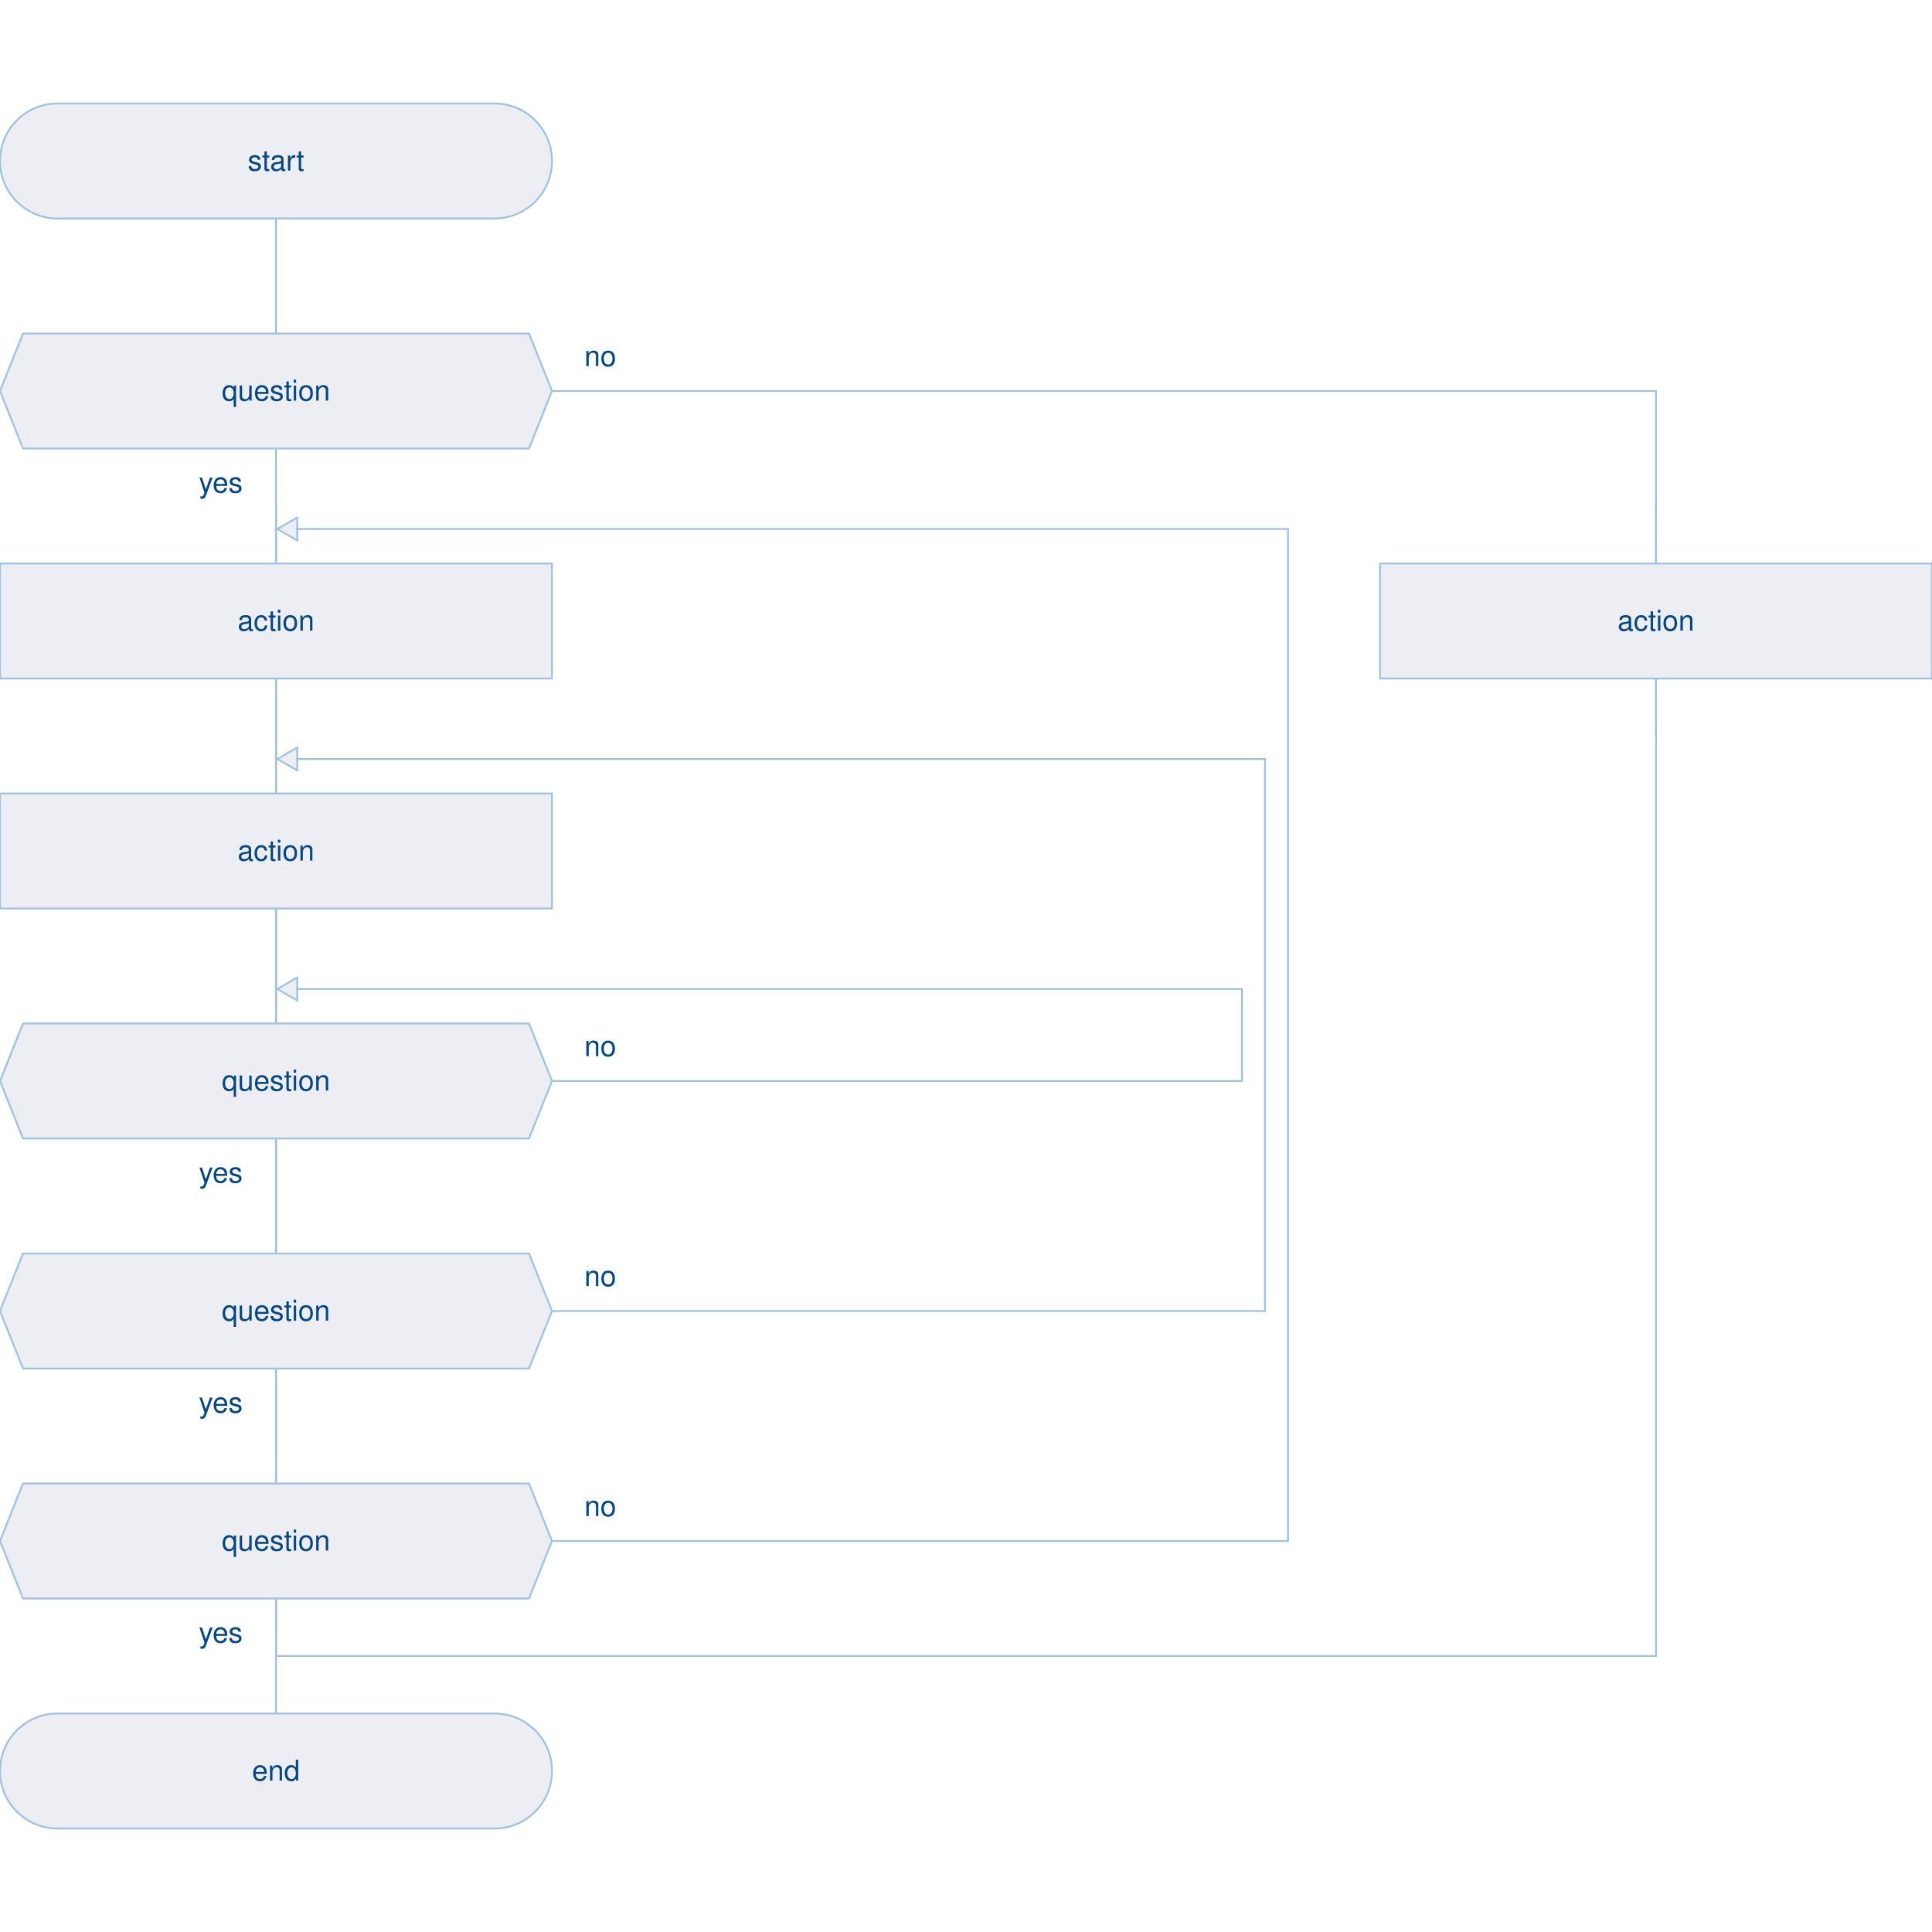
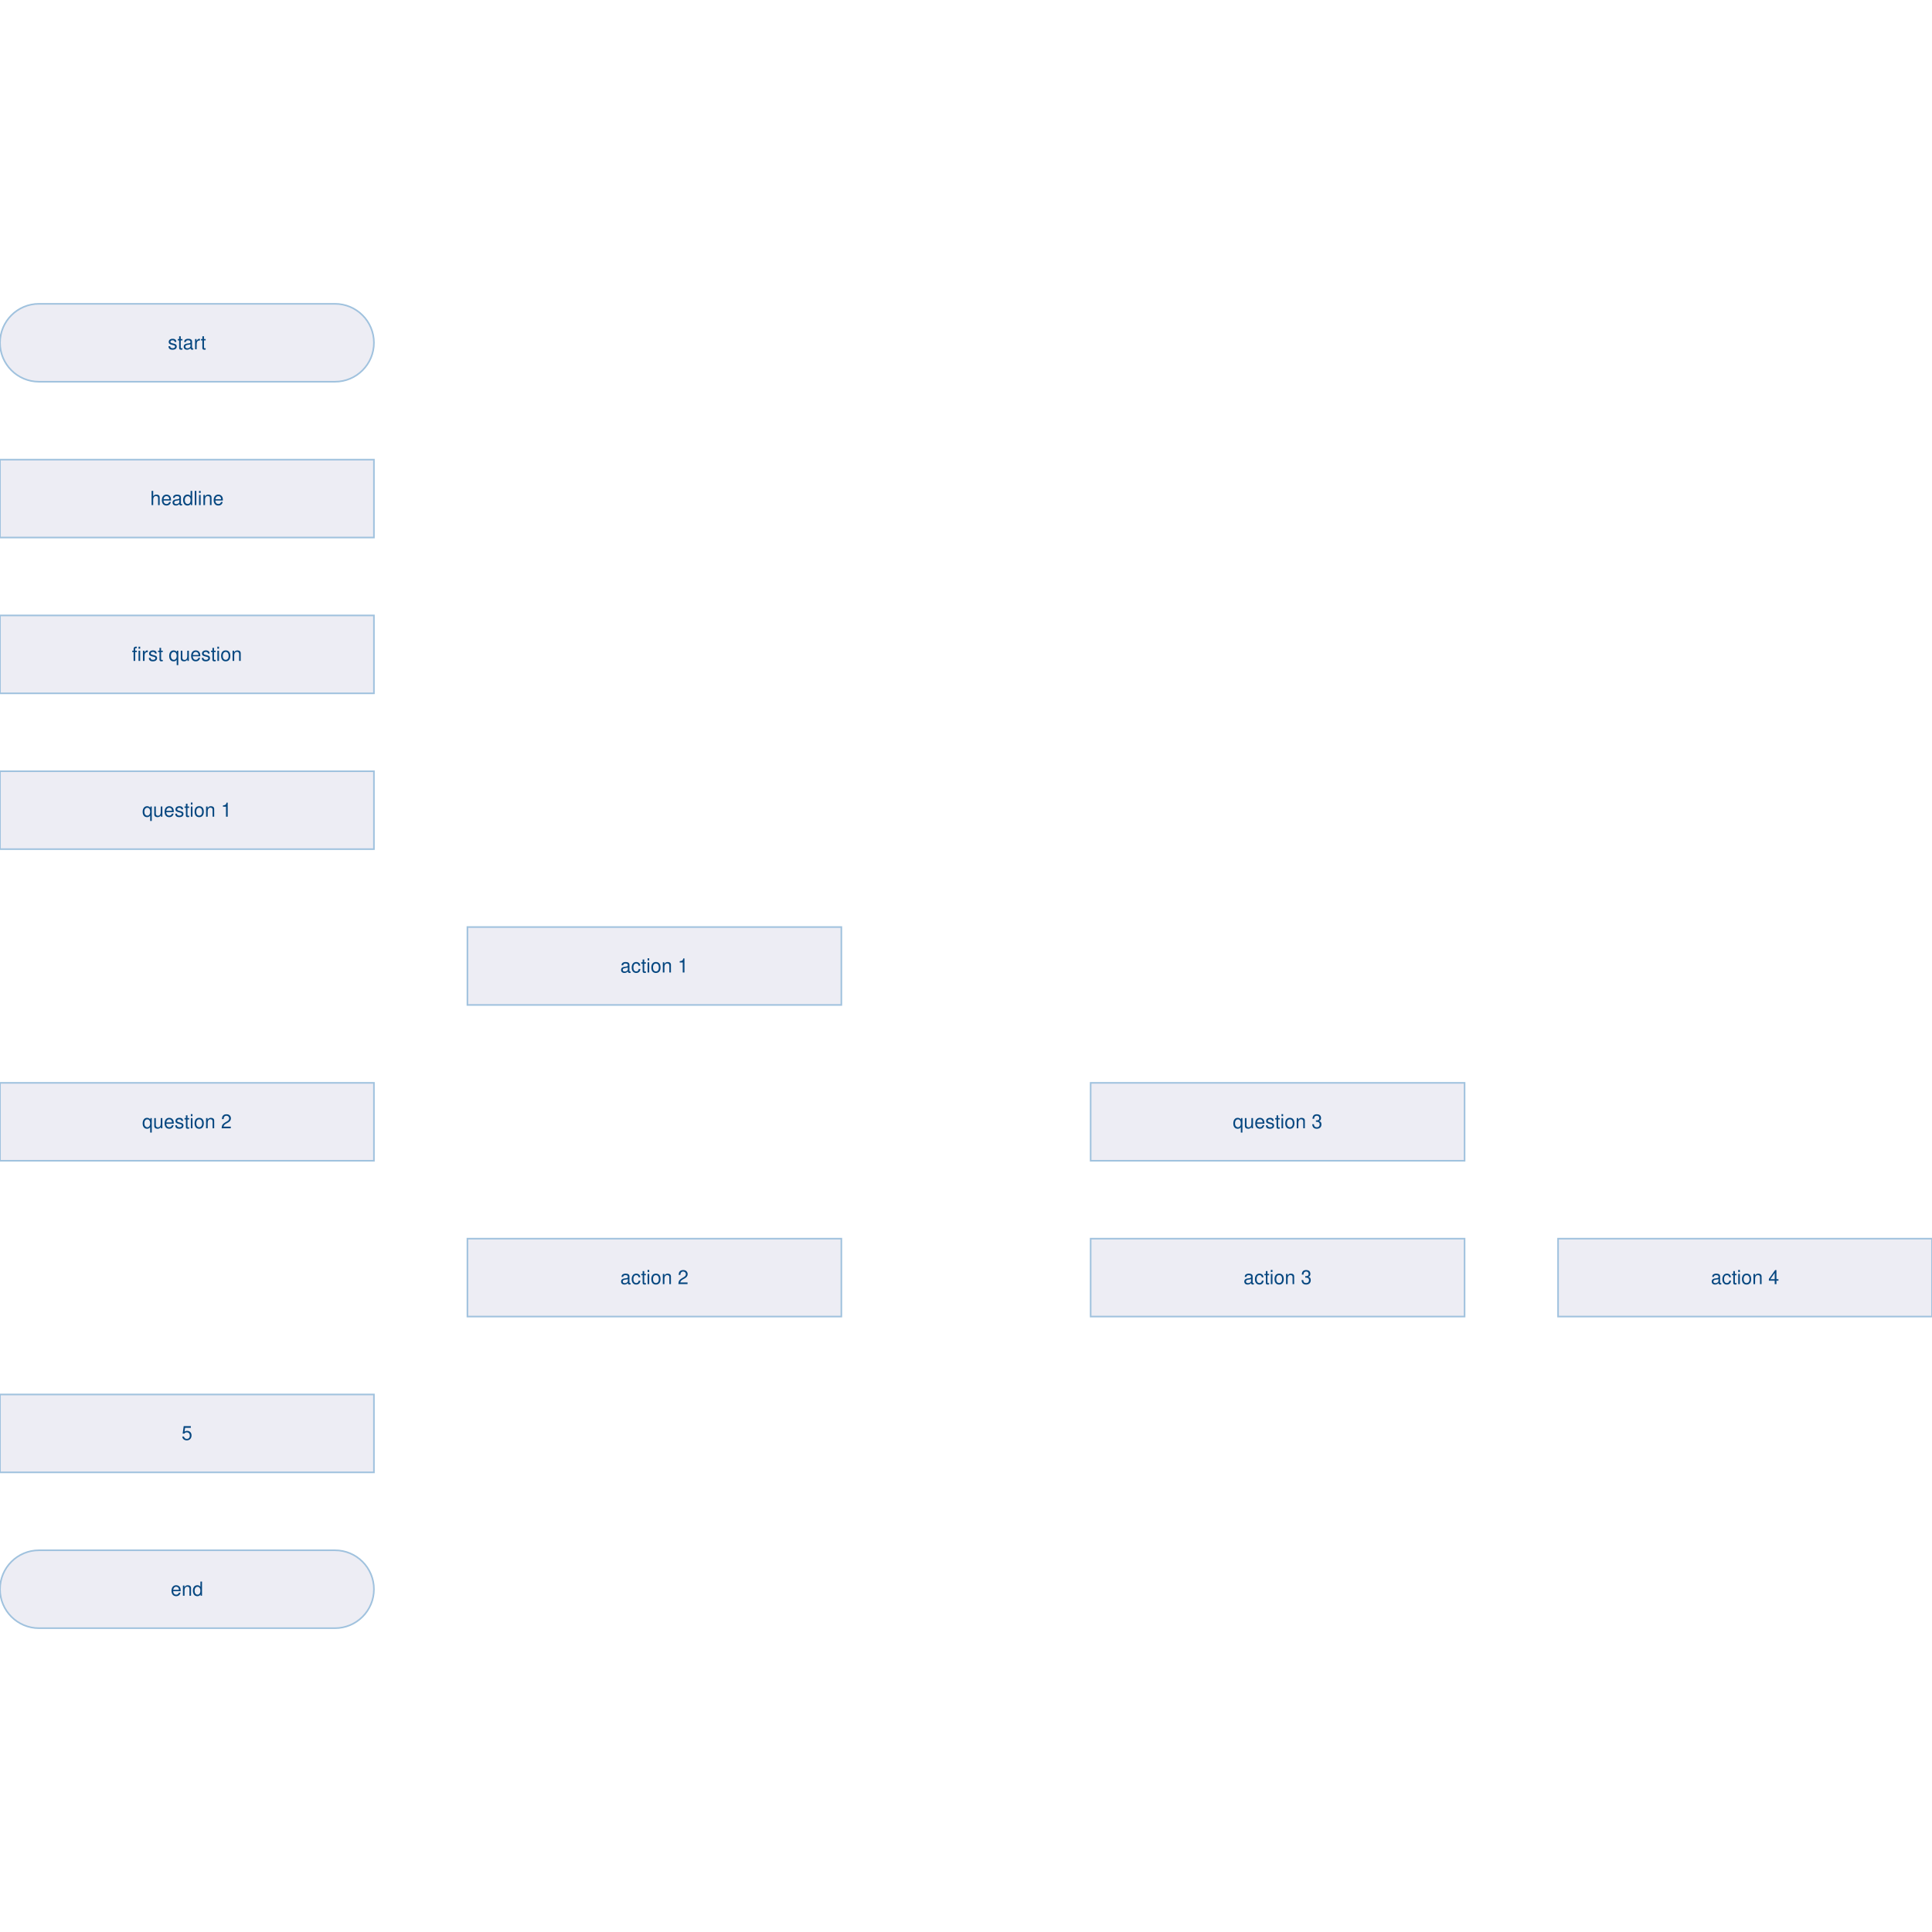
<svg xmlns="http://www.w3.org/2000/svg" font-size="1" viewBox="0.0 0.0 1000.0 1000.0" stroke="rgb(0,0,0)" width="1000" stroke-opacity="1" height="1000" version="1.1">
  <defs />
-   <g stroke-linejoin="miter" fill-opacity="1.0" fill="rgb(237,237,244)" stroke="rgb(160,194,222)" stroke-linecap="butt" stroke-miterlimit="10.0" stroke-opacity="1.0" stroke-width="0.945">
-     <path d="M 285.714,916.667 h 0 c 0,-16.437 -13.325,-29.762 -29.762 -29.762h -226.19 c -16.437,-0 -29.762,13.325 -29.762 29.762h 0 c -0,16.437 13.325,29.762 29.762 29.762h 226.19 c 16.437,0 29.762,-13.325 29.762 -29.762Z" />
+   <g stroke-linejoin="miter" fill-opacity="1.0" fill="rgb(237,237,244)" stroke="rgb(160,194,222)" stroke-linecap="butt" stroke-miterlimit="10.0" stroke-opacity="1.0" stroke-width="0.828">
+     <path d="M 193.548,177.419 h 0 c 0,-11.135 -9.027,-20.161 -20.161 -20.161h -153.226 c -11.135,-0 -20.161,9.027 -20.161 20.161h 0 c -0,11.135 9.027,20.161 20.161 20.161h 153.226 c 11.135,0 20.161,-9.027 20.161 -20.161Z" />
  </g>
-   <g stroke-linejoin="miter" fill-opacity="1.0" font-size="14.881px" fill="rgb(6,71,128)" stroke="rgb(0,0,0)" font-weight="300" font-family="helvetica" stroke-linecap="butt" stroke-miterlimit="10.0" stroke-opacity="1.0" stroke-width="3.78">
-     <text transform="matrix(1,0,0,1,142.8571,916.6667)" stroke="none" dominant-baseline="middle" text-anchor="middle">end</text>
+   <g stroke-linejoin="miter" fill-opacity="1.0" font-size="10.081px" fill="rgb(6,71,128)" stroke="rgb(0,0,0)" font-weight="300" font-family="helvetica" stroke-linecap="butt" stroke-miterlimit="10.0" stroke-opacity="1.0" stroke-width="3.312">
+     <text transform="matrix(1,0,0,1,96.7742,177.4194)" stroke="none" dominant-baseline="middle" text-anchor="middle">start</text>
  </g>
-   <g stroke-linejoin="miter" fill-opacity="0.0" fill="rgb(0,0,0)" stroke="rgb(160,194,222)" stroke-linecap="butt" stroke-miterlimit="10.0" stroke-opacity="1.0" stroke-width="0.945">
-     <path d="M 142.857,857.143 v 29.762 " />
+   <g stroke-linejoin="miter" fill-opacity="1.0" fill="rgb(237,237,244)" stroke="rgb(160,194,222)" stroke-linecap="butt" stroke-miterlimit="10.0" stroke-opacity="1.0" stroke-width="0.828">
+     <path d="M 193.548,278.226 l -0,-40.323 h -193.548 l -0,40.323 Z" />
  </g>
-   <g stroke-linejoin="miter" fill-opacity="0.0" fill="rgb(0,0,0)" stroke="rgb(160,194,222)" stroke-linecap="butt" stroke-miterlimit="10.0" stroke-opacity="1.0" stroke-width="0.945">
-     <path d="M 142.857,261.905 v 595.238 " />
+   <g stroke-linejoin="miter" fill-opacity="1.0" font-size="10.081px" fill="rgb(6,71,128)" stroke="rgb(0,0,0)" font-weight="300" font-family="helvetica" stroke-linecap="butt" stroke-miterlimit="10.0" stroke-opacity="1.0" stroke-width="3.312">
+     <text transform="matrix(1,0,0,1,96.7742,258.0645)" stroke="none" dominant-baseline="middle" text-anchor="middle">headline</text>
  </g>
-   <g stroke-linejoin="miter" fill-opacity="0.0" fill="rgb(0,0,0)" stroke="rgb(160,194,222)" stroke-linecap="butt" stroke-miterlimit="10.0" stroke-opacity="1.0" stroke-width="0.945">
-     <path d="M 142.857,232.143 v 29.762 " />
+   <g stroke-linejoin="miter" fill-opacity="1.0" fill="rgb(237,237,244)" stroke="rgb(160,194,222)" stroke-linecap="butt" stroke-miterlimit="10.0" stroke-opacity="1.0" stroke-width="0.828">
+     <path d="M 1000,681.452 l -0,-40.323 h -193.548 l -0,40.323 Z" />
  </g>
-   <g stroke-linejoin="miter" fill-opacity="0.0" fill="rgb(0,0,0)" stroke="rgb(160,194,222)" stroke-linecap="butt" stroke-miterlimit="10.0" stroke-opacity="1.0" stroke-width="0.945">
-     <path d="M 857.143,261.905 v 595.238 h -714.286 " />
+   <g stroke-linejoin="miter" fill-opacity="1.0" font-size="10.081px" fill="rgb(6,71,128)" stroke="rgb(0,0,0)" font-weight="300" font-family="helvetica" stroke-linecap="butt" stroke-miterlimit="10.0" stroke-opacity="1.0" stroke-width="3.312">
+     <text transform="matrix(1,0,0,1,903.2258,661.2903)" stroke="none" dominant-baseline="middle" text-anchor="middle">action 4</text>
  </g>
-   <g stroke-linejoin="miter" fill-opacity="1.0" fill="rgb(237,237,244)" stroke="rgb(160,194,222)" stroke-linecap="butt" stroke-miterlimit="10.0" stroke-opacity="1.0" stroke-width="0.945">
-     <path d="M 714.286,291.667 h 285.714 v 59.524 h -285.714 v -59.524 Z" />
+   <g stroke-linejoin="miter" fill-opacity="1.0" fill="rgb(237,237,244)" stroke="rgb(160,194,222)" stroke-linecap="butt" stroke-miterlimit="10.0" stroke-opacity="1.0" stroke-width="0.828">
+     <path d="M 758.064,681.452 l -0,-40.323 h -193.548 l -0,40.323 Z" />
  </g>
-   <g stroke-linejoin="miter" fill-opacity="1.0" font-size="14.881px" fill="rgb(6,71,128)" stroke="rgb(0,0,0)" font-weight="300" font-family="helvetica" stroke-linecap="butt" stroke-miterlimit="10.0" stroke-opacity="1.0" stroke-width="3.78">
-     <text transform="matrix(1,0,0,1,857.1429,321.4286)" stroke="none" dominant-baseline="middle" text-anchor="middle">action</text>
+   <g stroke-linejoin="miter" fill-opacity="1.0" font-size="10.081px" fill="rgb(6,71,128)" stroke="rgb(0,0,0)" font-weight="300" font-family="helvetica" stroke-linecap="butt" stroke-miterlimit="10.0" stroke-opacity="1.0" stroke-width="3.312">
+     <text transform="matrix(1,0,0,1,661.2903,661.2903)" stroke="none" dominant-baseline="middle" text-anchor="middle">action 3</text>
  </g>
-   <g stroke-linejoin="miter" fill-opacity="0.0" fill="rgb(0,0,0)" stroke="rgb(160,194,222)" stroke-linecap="butt" stroke-miterlimit="10.0" stroke-opacity="1.0" stroke-width="0.945">
-     <path d="M 857.143,351.19 v 29.762 " />
+   <g stroke-linejoin="miter" fill-opacity="1.0" fill="rgb(237,237,244)" stroke="rgb(160,194,222)" stroke-linecap="butt" stroke-miterlimit="10.0" stroke-opacity="1.0" stroke-width="0.828">
+     <path d="M 758.064,600.807 l -0,-40.323 h -193.548 l -0,40.323 Z" />
  </g>
-   <g stroke-linejoin="miter" fill-opacity="0.0" fill="rgb(0,0,0)" stroke="rgb(160,194,222)" stroke-linecap="butt" stroke-miterlimit="10.0" stroke-opacity="1.0" stroke-width="0.945">
-     <path d="M 857.143,261.905 v 29.762 " />
+   <g stroke-linejoin="miter" fill-opacity="1.0" font-size="10.081px" fill="rgb(6,71,128)" stroke="rgb(0,0,0)" font-weight="300" font-family="helvetica" stroke-linecap="butt" stroke-miterlimit="10.0" stroke-opacity="1.0" stroke-width="3.312">
+     <text transform="matrix(1,0,0,1,661.2903,580.6452)" stroke="none" dominant-baseline="middle" text-anchor="middle">question 3</text>
  </g>
-   <g stroke-linejoin="miter" fill-opacity="0.0" fill="rgb(0,0,0)" stroke="rgb(160,194,222)" stroke-linecap="butt" stroke-miterlimit="10.0" stroke-opacity="1.0" stroke-width="0.945">
-     <path d="M 285.714,202.381 h 571.429 v 59.524 " />
+   <g stroke-linejoin="miter" fill-opacity="1.0" fill="rgb(237,237,244)" stroke="rgb(160,194,222)" stroke-linecap="butt" stroke-miterlimit="10.0" stroke-opacity="1.0" stroke-width="0.828">
+     <path d="M 435.484,520.161 l -0,-40.323 h -193.548 l -0,40.323 Z" />
  </g>
-   <g stroke-linejoin="miter" fill-opacity="0.0" fill="rgb(0,0,0)" stroke="rgb(160,194,222)" stroke-linecap="butt" stroke-miterlimit="10.0" stroke-opacity="1.0" stroke-width="0.945">
-     <path d="M 142.857,857.143 h 0 " />
+   <g stroke-linejoin="miter" fill-opacity="1.0" font-size="10.081px" fill="rgb(6,71,128)" stroke="rgb(0,0,0)" font-weight="300" font-family="helvetica" stroke-linecap="butt" stroke-miterlimit="10.0" stroke-opacity="1.0" stroke-width="3.312">
+     <text transform="matrix(1,0,0,1,338.7097,500)" stroke="none" dominant-baseline="middle" text-anchor="middle">action 1</text>
  </g>
-   <g stroke-linejoin="miter" fill-opacity="1.0" font-size="14.881px" fill="rgb(6,71,128)" stroke="rgb(0,0,0)" font-weight="300" font-family="helvetica" stroke-linecap="butt" stroke-miterlimit="10.0" stroke-opacity="1.0" stroke-width="3.78">
-     <text transform="matrix(1,0,0,1,114.2857,250)" stroke="none" dominant-baseline="middle" text-anchor="middle">yes</text>
+   <g stroke-linejoin="miter" fill-opacity="1.0" fill="rgb(237,237,244)" stroke="rgb(160,194,222)" stroke-linecap="butt" stroke-miterlimit="10.0" stroke-opacity="1.0" stroke-width="0.828">
+     <path d="M 193.548,439.516 l -0,-40.323 h -193.548 l -0,40.323 Z" />
  </g>
-   <g stroke-linejoin="miter" fill-opacity="1.0" font-size="14.881px" fill="rgb(6,71,128)" stroke="rgb(0,0,0)" font-weight="300" font-family="helvetica" stroke-linecap="butt" stroke-miterlimit="10.0" stroke-opacity="1.0" stroke-width="3.78">
-     <text transform="matrix(1,0,0,1,310.7143,184.5238)" stroke="none" dominant-baseline="middle" text-anchor="middle">no</text>
+   <g stroke-linejoin="miter" fill-opacity="1.0" font-size="10.081px" fill="rgb(6,71,128)" stroke="rgb(0,0,0)" font-weight="300" font-family="helvetica" stroke-linecap="butt" stroke-miterlimit="10.0" stroke-opacity="1.0" stroke-width="3.312">
+     <text transform="matrix(1,0,0,1,96.7742,419.3548)" stroke="none" dominant-baseline="middle" text-anchor="middle">question 1</text>
  </g>
-   <g stroke-linejoin="miter" fill-opacity="1.0" fill="rgb(237,237,244)" stroke="rgb(160,194,222)" stroke-linecap="butt" stroke-miterlimit="10.0" stroke-opacity="1.0" stroke-width="0.945">
-     <path d="M 153.853,267.857 l -10.31,5.952 l 10.31,5.952 Z" />
+   <g stroke-linejoin="miter" fill-opacity="1.0" fill="rgb(237,237,244)" stroke="rgb(160,194,222)" stroke-linecap="butt" stroke-miterlimit="10.0" stroke-opacity="1.0" stroke-width="0.828">
+     <path d="M 435.484,681.452 l -0,-40.323 h -193.548 l -0,40.323 Z" />
  </g>
-   <g stroke-linejoin="miter" fill-opacity="0.0" fill="rgb(0,0,0)" stroke="rgb(160,194,222)" stroke-linecap="butt" stroke-miterlimit="10.0" stroke-opacity="1.0" stroke-width="0.945">
-     <path d="M 285.714,797.619 h 380.952 v -523.809 h -513.452 " />
+   <g stroke-linejoin="miter" fill-opacity="1.0" font-size="10.081px" fill="rgb(6,71,128)" stroke="rgb(0,0,0)" font-weight="300" font-family="helvetica" stroke-linecap="butt" stroke-miterlimit="10.0" stroke-opacity="1.0" stroke-width="3.312">
+     <text transform="matrix(1,0,0,1,338.7097,661.2903)" stroke="none" dominant-baseline="middle" text-anchor="middle">action 2</text>
  </g>
-   <g stroke-linejoin="miter" fill-opacity="0.0" fill="rgb(0,0,0)" stroke="rgb(160,194,222)" stroke-linecap="butt" stroke-miterlimit="10.0" stroke-opacity="1.0" stroke-width="0.945">
-     <path d="M 142.857,857.143 h 0 " />
+   <g stroke-linejoin="miter" fill-opacity="1.0" fill="rgb(237,237,244)" stroke="rgb(160,194,222)" stroke-linecap="butt" stroke-miterlimit="10.0" stroke-opacity="1.0" stroke-width="0.828">
+     <path d="M 193.548,600.807 l -0,-40.323 h -193.548 l -0,40.323 Z" />
  </g>
-   <g stroke-linejoin="miter" fill-opacity="1.0" font-size="14.881px" fill="rgb(6,71,128)" stroke="rgb(0,0,0)" font-weight="300" font-family="helvetica" stroke-linecap="butt" stroke-miterlimit="10.0" stroke-opacity="1.0" stroke-width="3.78">
-     <text transform="matrix(1,0,0,1,114.2857,845.2381)" stroke="none" dominant-baseline="middle" text-anchor="middle">yes</text>
+   <g stroke-linejoin="miter" fill-opacity="1.0" font-size="10.081px" fill="rgb(6,71,128)" stroke="rgb(0,0,0)" font-weight="300" font-family="helvetica" stroke-linecap="butt" stroke-miterlimit="10.0" stroke-opacity="1.0" stroke-width="3.312">
+     <text transform="matrix(1,0,0,1,96.7742,580.6452)" stroke="none" dominant-baseline="middle" text-anchor="middle">question 2</text>
  </g>
-   <g stroke-linejoin="miter" fill-opacity="1.0" font-size="14.881px" fill="rgb(6,71,128)" stroke="rgb(0,0,0)" font-weight="300" font-family="helvetica" stroke-linecap="butt" stroke-miterlimit="10.0" stroke-opacity="1.0" stroke-width="3.78">
-     <text transform="matrix(1,0,0,1,310.7143,779.7619)" stroke="none" dominant-baseline="middle" text-anchor="middle">no</text>
+   <g stroke-linejoin="miter" fill-opacity="1.0" fill="rgb(237,237,244)" stroke="rgb(160,194,222)" stroke-linecap="butt" stroke-miterlimit="10.0" stroke-opacity="1.0" stroke-width="0.828">
+     <path d="M 193.548,358.871 l -0,-40.323 h -193.548 l -0,40.323 Z" />
  </g>
-   <g stroke-linejoin="miter" fill-opacity="1.0" fill="rgb(237,237,244)" stroke="rgb(160,194,222)" stroke-linecap="butt" stroke-miterlimit="10.0" stroke-opacity="1.0" stroke-width="0.945">
-     <path d="M 11.905,767.857 h 261.905 l 11.905,29.762 l -11.905,29.762 h -261.905 l -11.905,-29.762 l 11.905,-29.762 Z" />
+   <g stroke-linejoin="miter" fill-opacity="1.0" font-size="10.081px" fill="rgb(6,71,128)" stroke="rgb(0,0,0)" font-weight="300" font-family="helvetica" stroke-linecap="butt" stroke-miterlimit="10.0" stroke-opacity="1.0" stroke-width="3.312">
+     <text transform="matrix(1,0,0,1,96.7742,338.7097)" stroke="none" dominant-baseline="middle" text-anchor="middle">first question</text>
  </g>
-   <g stroke-linejoin="miter" fill-opacity="1.0" font-size="14.881px" fill="rgb(6,71,128)" stroke="rgb(0,0,0)" font-weight="300" font-family="helvetica" stroke-linecap="butt" stroke-miterlimit="10.0" stroke-opacity="1.0" stroke-width="3.78">
-     <text transform="matrix(1,0,0,1,142.8571,797.619)" stroke="none" dominant-baseline="middle" text-anchor="middle">question</text>
+   <g stroke-linejoin="miter" fill-opacity="1.0" fill="rgb(237,237,244)" stroke="rgb(160,194,222)" stroke-linecap="butt" stroke-miterlimit="10.0" stroke-opacity="1.0" stroke-width="0.828">
+     <path d="M 193.548,762.097 l -0,-40.323 h -193.548 l -0,40.323 Z" />
  </g>
-   <g stroke-linejoin="miter" fill-opacity="0.0" fill="rgb(0,0,0)" stroke="rgb(160,194,222)" stroke-linecap="butt" stroke-miterlimit="10.0" stroke-opacity="1.0" stroke-width="0.945">
-     <path d="M 142.857,827.381 v 29.762 " />
+   <g stroke-linejoin="miter" fill-opacity="1.0" font-size="10.081px" fill="rgb(6,71,128)" stroke="rgb(0,0,0)" font-weight="300" font-family="helvetica" stroke-linecap="butt" stroke-miterlimit="10.0" stroke-opacity="1.0" stroke-width="3.312">
+     <text transform="matrix(1,0,0,1,96.7742,741.9355)" stroke="none" dominant-baseline="middle" text-anchor="middle">5</text>
  </g>
-   <g stroke-linejoin="miter" fill-opacity="1.0" fill="rgb(237,237,244)" stroke="rgb(160,194,222)" stroke-linecap="butt" stroke-miterlimit="10.0" stroke-opacity="1.0" stroke-width="0.945">
-     <path d="M 153.853,386.905 l -10.31,5.952 l 10.31,5.952 Z" />
+   <g stroke-linejoin="miter" fill-opacity="1.0" fill="rgb(237,237,244)" stroke="rgb(160,194,222)" stroke-linecap="butt" stroke-miterlimit="10.0" stroke-opacity="1.0" stroke-width="0.828">
+     <path d="M 193.548,822.581 h 0 c 0,-11.135 -9.027,-20.161 -20.161 -20.161h -153.226 c -11.135,-0 -20.161,9.027 -20.161 20.161h 0 c -0,11.135 9.027,20.161 20.161 20.161h 153.226 c 11.135,0 20.161,-9.027 20.161 -20.161Z" />
  </g>
-   <g stroke-linejoin="miter" fill-opacity="0.0" fill="rgb(0,0,0)" stroke="rgb(160,194,222)" stroke-linecap="butt" stroke-miterlimit="10.0" stroke-opacity="1.0" stroke-width="0.945">
-     <path d="M 285.714,678.571 h 369.048 v -285.714 h -501.548 " />
-   </g>
-   <g stroke-linejoin="miter" fill-opacity="0.0" fill="rgb(0,0,0)" stroke="rgb(160,194,222)" stroke-linecap="butt" stroke-miterlimit="10.0" stroke-opacity="1.0" stroke-width="0.945">
-     <path d="M 142.857,738.095 h 0 " />
-   </g>
-   <g stroke-linejoin="miter" fill-opacity="1.0" font-size="14.881px" fill="rgb(6,71,128)" stroke="rgb(0,0,0)" font-weight="300" font-family="helvetica" stroke-linecap="butt" stroke-miterlimit="10.0" stroke-opacity="1.0" stroke-width="3.78">
-     <text transform="matrix(1,0,0,1,114.2857,726.1905)" stroke="none" dominant-baseline="middle" text-anchor="middle">yes</text>
-   </g>
-   <g stroke-linejoin="miter" fill-opacity="1.0" font-size="14.881px" fill="rgb(6,71,128)" stroke="rgb(0,0,0)" font-weight="300" font-family="helvetica" stroke-linecap="butt" stroke-miterlimit="10.0" stroke-opacity="1.0" stroke-width="3.78">
-     <text transform="matrix(1,0,0,1,310.7143,660.7143)" stroke="none" dominant-baseline="middle" text-anchor="middle">no</text>
-   </g>
-   <g stroke-linejoin="miter" fill-opacity="1.0" fill="rgb(237,237,244)" stroke="rgb(160,194,222)" stroke-linecap="butt" stroke-miterlimit="10.0" stroke-opacity="1.0" stroke-width="0.945">
-     <path d="M 11.905,648.809 h 261.905 l 11.905,29.762 l -11.905,29.762 h -261.905 l -11.905,-29.762 l 11.905,-29.762 Z" />
-   </g>
-   <g stroke-linejoin="miter" fill-opacity="1.0" font-size="14.881px" fill="rgb(6,71,128)" stroke="rgb(0,0,0)" font-weight="300" font-family="helvetica" stroke-linecap="butt" stroke-miterlimit="10.0" stroke-opacity="1.0" stroke-width="3.78">
-     <text transform="matrix(1,0,0,1,142.8571,678.5714)" stroke="none" dominant-baseline="middle" text-anchor="middle">question</text>
-   </g>
-   <g stroke-linejoin="miter" fill-opacity="0.0" fill="rgb(0,0,0)" stroke="rgb(160,194,222)" stroke-linecap="butt" stroke-miterlimit="10.0" stroke-opacity="1.0" stroke-width="0.945">
-     <path d="M 142.857,708.333 v 29.762 " />
-   </g>
-   <g stroke-linejoin="miter" fill-opacity="1.0" fill="rgb(237,237,244)" stroke="rgb(160,194,222)" stroke-linecap="butt" stroke-miterlimit="10.0" stroke-opacity="1.0" stroke-width="0.945">
-     <path d="M 153.853,505.952 l -10.31,5.952 l 10.31,5.952 Z" />
-   </g>
-   <g stroke-linejoin="miter" fill-opacity="0.0" fill="rgb(0,0,0)" stroke="rgb(160,194,222)" stroke-linecap="butt" stroke-miterlimit="10.0" stroke-opacity="1.0" stroke-width="0.945">
-     <path d="M 285.714,559.524 h 357.143 v -47.619 h -489.643 " />
-   </g>
-   <g stroke-linejoin="miter" fill-opacity="0.0" fill="rgb(0,0,0)" stroke="rgb(160,194,222)" stroke-linecap="butt" stroke-miterlimit="10.0" stroke-opacity="1.0" stroke-width="0.945">
-     <path d="M 142.857,619.048 h 0 " />
-   </g>
-   <g stroke-linejoin="miter" fill-opacity="1.0" font-size="14.881px" fill="rgb(6,71,128)" stroke="rgb(0,0,0)" font-weight="300" font-family="helvetica" stroke-linecap="butt" stroke-miterlimit="10.0" stroke-opacity="1.0" stroke-width="3.78">
-     <text transform="matrix(1,0,0,1,114.2857,607.1429)" stroke="none" dominant-baseline="middle" text-anchor="middle">yes</text>
-   </g>
-   <g stroke-linejoin="miter" fill-opacity="1.0" font-size="14.881px" fill="rgb(6,71,128)" stroke="rgb(0,0,0)" font-weight="300" font-family="helvetica" stroke-linecap="butt" stroke-miterlimit="10.0" stroke-opacity="1.0" stroke-width="3.78">
-     <text transform="matrix(1,0,0,1,310.7143,541.6667)" stroke="none" dominant-baseline="middle" text-anchor="middle">no</text>
-   </g>
-   <g stroke-linejoin="miter" fill-opacity="1.0" fill="rgb(237,237,244)" stroke="rgb(160,194,222)" stroke-linecap="butt" stroke-miterlimit="10.0" stroke-opacity="1.0" stroke-width="0.945">
-     <path d="M 11.905,529.762 h 261.905 l 11.905,29.762 l -11.905,29.762 h -261.905 l -11.905,-29.762 l 11.905,-29.762 Z" />
-   </g>
-   <g stroke-linejoin="miter" fill-opacity="1.0" font-size="14.881px" fill="rgb(6,71,128)" stroke="rgb(0,0,0)" font-weight="300" font-family="helvetica" stroke-linecap="butt" stroke-miterlimit="10.0" stroke-opacity="1.0" stroke-width="3.78">
-     <text transform="matrix(1,0,0,1,142.8571,559.5238)" stroke="none" dominant-baseline="middle" text-anchor="middle">question</text>
-   </g>
-   <g stroke-linejoin="miter" fill-opacity="0.0" fill="rgb(0,0,0)" stroke="rgb(160,194,222)" stroke-linecap="butt" stroke-miterlimit="10.0" stroke-opacity="1.0" stroke-width="0.945">
-     <path d="M 142.857,589.286 v 29.762 " />
-   </g>
-   <g stroke-linejoin="miter" fill-opacity="1.0" fill="rgb(237,237,244)" stroke="rgb(160,194,222)" stroke-linecap="butt" stroke-miterlimit="10.0" stroke-opacity="1.0" stroke-width="0.945">
-     <path d="M -0,410.714 h 285.714 v 59.524 h -285.714 v -59.524 Z" />
-   </g>
-   <g stroke-linejoin="miter" fill-opacity="1.0" font-size="14.881px" fill="rgb(6,71,128)" stroke="rgb(0,0,0)" font-weight="300" font-family="helvetica" stroke-linecap="butt" stroke-miterlimit="10.0" stroke-opacity="1.0" stroke-width="3.78">
-     <text transform="matrix(1,0,0,1,142.8571,440.4762)" stroke="none" dominant-baseline="middle" text-anchor="middle">action</text>
-   </g>
-   <g stroke-linejoin="miter" fill-opacity="0.0" fill="rgb(0,0,0)" stroke="rgb(160,194,222)" stroke-linecap="butt" stroke-miterlimit="10.0" stroke-opacity="1.0" stroke-width="0.945">
-     <path d="M 142.857,470.238 v 29.762 " />
-   </g>
-   <g stroke-linejoin="miter" fill-opacity="1.0" fill="rgb(237,237,244)" stroke="rgb(160,194,222)" stroke-linecap="butt" stroke-miterlimit="10.0" stroke-opacity="1.0" stroke-width="0.945">
-     <path d="M -0,291.667 h 285.714 v 59.524 h -285.714 v -59.524 Z" />
-   </g>
-   <g stroke-linejoin="miter" fill-opacity="1.0" font-size="14.881px" fill="rgb(6,71,128)" stroke="rgb(0,0,0)" font-weight="300" font-family="helvetica" stroke-linecap="butt" stroke-miterlimit="10.0" stroke-opacity="1.0" stroke-width="3.78">
-     <text transform="matrix(1,0,0,1,142.8571,321.4286)" stroke="none" dominant-baseline="middle" text-anchor="middle">action</text>
-   </g>
-   <g stroke-linejoin="miter" fill-opacity="0.0" fill="rgb(0,0,0)" stroke="rgb(160,194,222)" stroke-linecap="butt" stroke-miterlimit="10.0" stroke-opacity="1.0" stroke-width="0.945">
-     <path d="M 142.857,351.19 v 29.762 " />
-   </g>
-   <g stroke-linejoin="miter" fill-opacity="0.0" fill="rgb(0,0,0)" stroke="rgb(160,194,222)" stroke-linecap="butt" stroke-miterlimit="10.0" stroke-opacity="1.0" stroke-width="0.945">
-     <path d="M 142.857,261.905 v 29.762 " />
-   </g>
-   <g stroke-linejoin="miter" fill-opacity="0.0" fill="rgb(0,0,0)" stroke="rgb(160,194,222)" stroke-linecap="butt" stroke-miterlimit="10.0" stroke-opacity="1.0" stroke-width="0.945">
-     <path d="M 142.857,380.952 v 29.762 " />
-   </g>
-   <g stroke-linejoin="miter" fill-opacity="0.0" fill="rgb(0,0,0)" stroke="rgb(160,194,222)" stroke-linecap="butt" stroke-miterlimit="10.0" stroke-opacity="1.0" stroke-width="0.945">
-     <path d="M 142.857,500 v 29.762 " />
-   </g>
-   <g stroke-linejoin="miter" fill-opacity="0.0" fill="rgb(0,0,0)" stroke="rgb(160,194,222)" stroke-linecap="butt" stroke-miterlimit="10.0" stroke-opacity="1.0" stroke-width="0.945">
-     <path d="M 142.857,619.048 v 29.762 " />
-   </g>
-   <g stroke-linejoin="miter" fill-opacity="0.0" fill="rgb(0,0,0)" stroke="rgb(160,194,222)" stroke-linecap="butt" stroke-miterlimit="10.0" stroke-opacity="1.0" stroke-width="0.945">
-     <path d="M 142.857,738.095 v 29.762 " />
-   </g>
-   <g stroke-linejoin="miter" fill-opacity="1.0" fill="rgb(237,237,244)" stroke="rgb(160,194,222)" stroke-linecap="butt" stroke-miterlimit="10.0" stroke-opacity="1.0" stroke-width="0.945">
-     <path d="M 11.905,172.619 h 261.905 l 11.905,29.762 l -11.905,29.762 h -261.905 l -11.905,-29.762 l 11.905,-29.762 Z" />
-   </g>
-   <g stroke-linejoin="miter" fill-opacity="1.0" font-size="14.881px" fill="rgb(6,71,128)" stroke="rgb(0,0,0)" font-weight="300" font-family="helvetica" stroke-linecap="butt" stroke-miterlimit="10.0" stroke-opacity="1.0" stroke-width="3.78">
-     <text transform="matrix(1,0,0,1,142.8571,202.381)" stroke="none" dominant-baseline="middle" text-anchor="middle">question</text>
-   </g>
-   <g stroke-linejoin="miter" fill-opacity="0.0" fill="rgb(0,0,0)" stroke="rgb(160,194,222)" stroke-linecap="butt" stroke-miterlimit="10.0" stroke-opacity="1.0" stroke-width="0.945">
-     <path d="M 142.857,142.857 v 29.762 " />
-   </g>
-   <g stroke-linejoin="miter" fill-opacity="0.0" fill="rgb(0,0,0)" stroke="rgb(160,194,222)" stroke-linecap="butt" stroke-miterlimit="10.0" stroke-opacity="1.0" stroke-width="0.945">
-     <path d="M 142.857,142.857 h 0 " />
-   </g>
-   <g stroke-linejoin="miter" fill-opacity="0.0" fill="rgb(0,0,0)" stroke="rgb(160,194,222)" stroke-linecap="butt" stroke-miterlimit="10.0" stroke-opacity="1.0" stroke-width="0.945">
-     <path d="M 142.857,113.095 v 29.762 " />
-   </g>
-   <g stroke-linejoin="miter" fill-opacity="1.0" fill="rgb(237,237,244)" stroke="rgb(160,194,222)" stroke-linecap="butt" stroke-miterlimit="10.0" stroke-opacity="1.0" stroke-width="0.945">
-     <path d="M 285.714,83.333 h 0 c 0,-16.437 -13.325,-29.762 -29.762 -29.762h -226.19 c -16.437,-0 -29.762,13.325 -29.762 29.762h 0 c -0,16.437 13.325,29.762 29.762 29.762h 226.19 c 16.437,0 29.762,-13.325 29.762 -29.762Z" />
-   </g>
-   <g stroke-linejoin="miter" fill-opacity="1.0" font-size="14.881px" fill="rgb(6,71,128)" stroke="rgb(0,0,0)" font-weight="300" font-family="helvetica" stroke-linecap="butt" stroke-miterlimit="10.0" stroke-opacity="1.0" stroke-width="3.78">
-     <text transform="matrix(1,0,0,1,142.8571,83.3333)" stroke="none" dominant-baseline="middle" text-anchor="middle">start</text>
+   <g stroke-linejoin="miter" fill-opacity="1.0" font-size="10.081px" fill="rgb(6,71,128)" stroke="rgb(0,0,0)" font-weight="300" font-family="helvetica" stroke-linecap="butt" stroke-miterlimit="10.0" stroke-opacity="1.0" stroke-width="3.312">
+     <text transform="matrix(1,0,0,1,96.7742,822.5806)" stroke="none" dominant-baseline="middle" text-anchor="middle">end</text>
  </g>
</svg>
